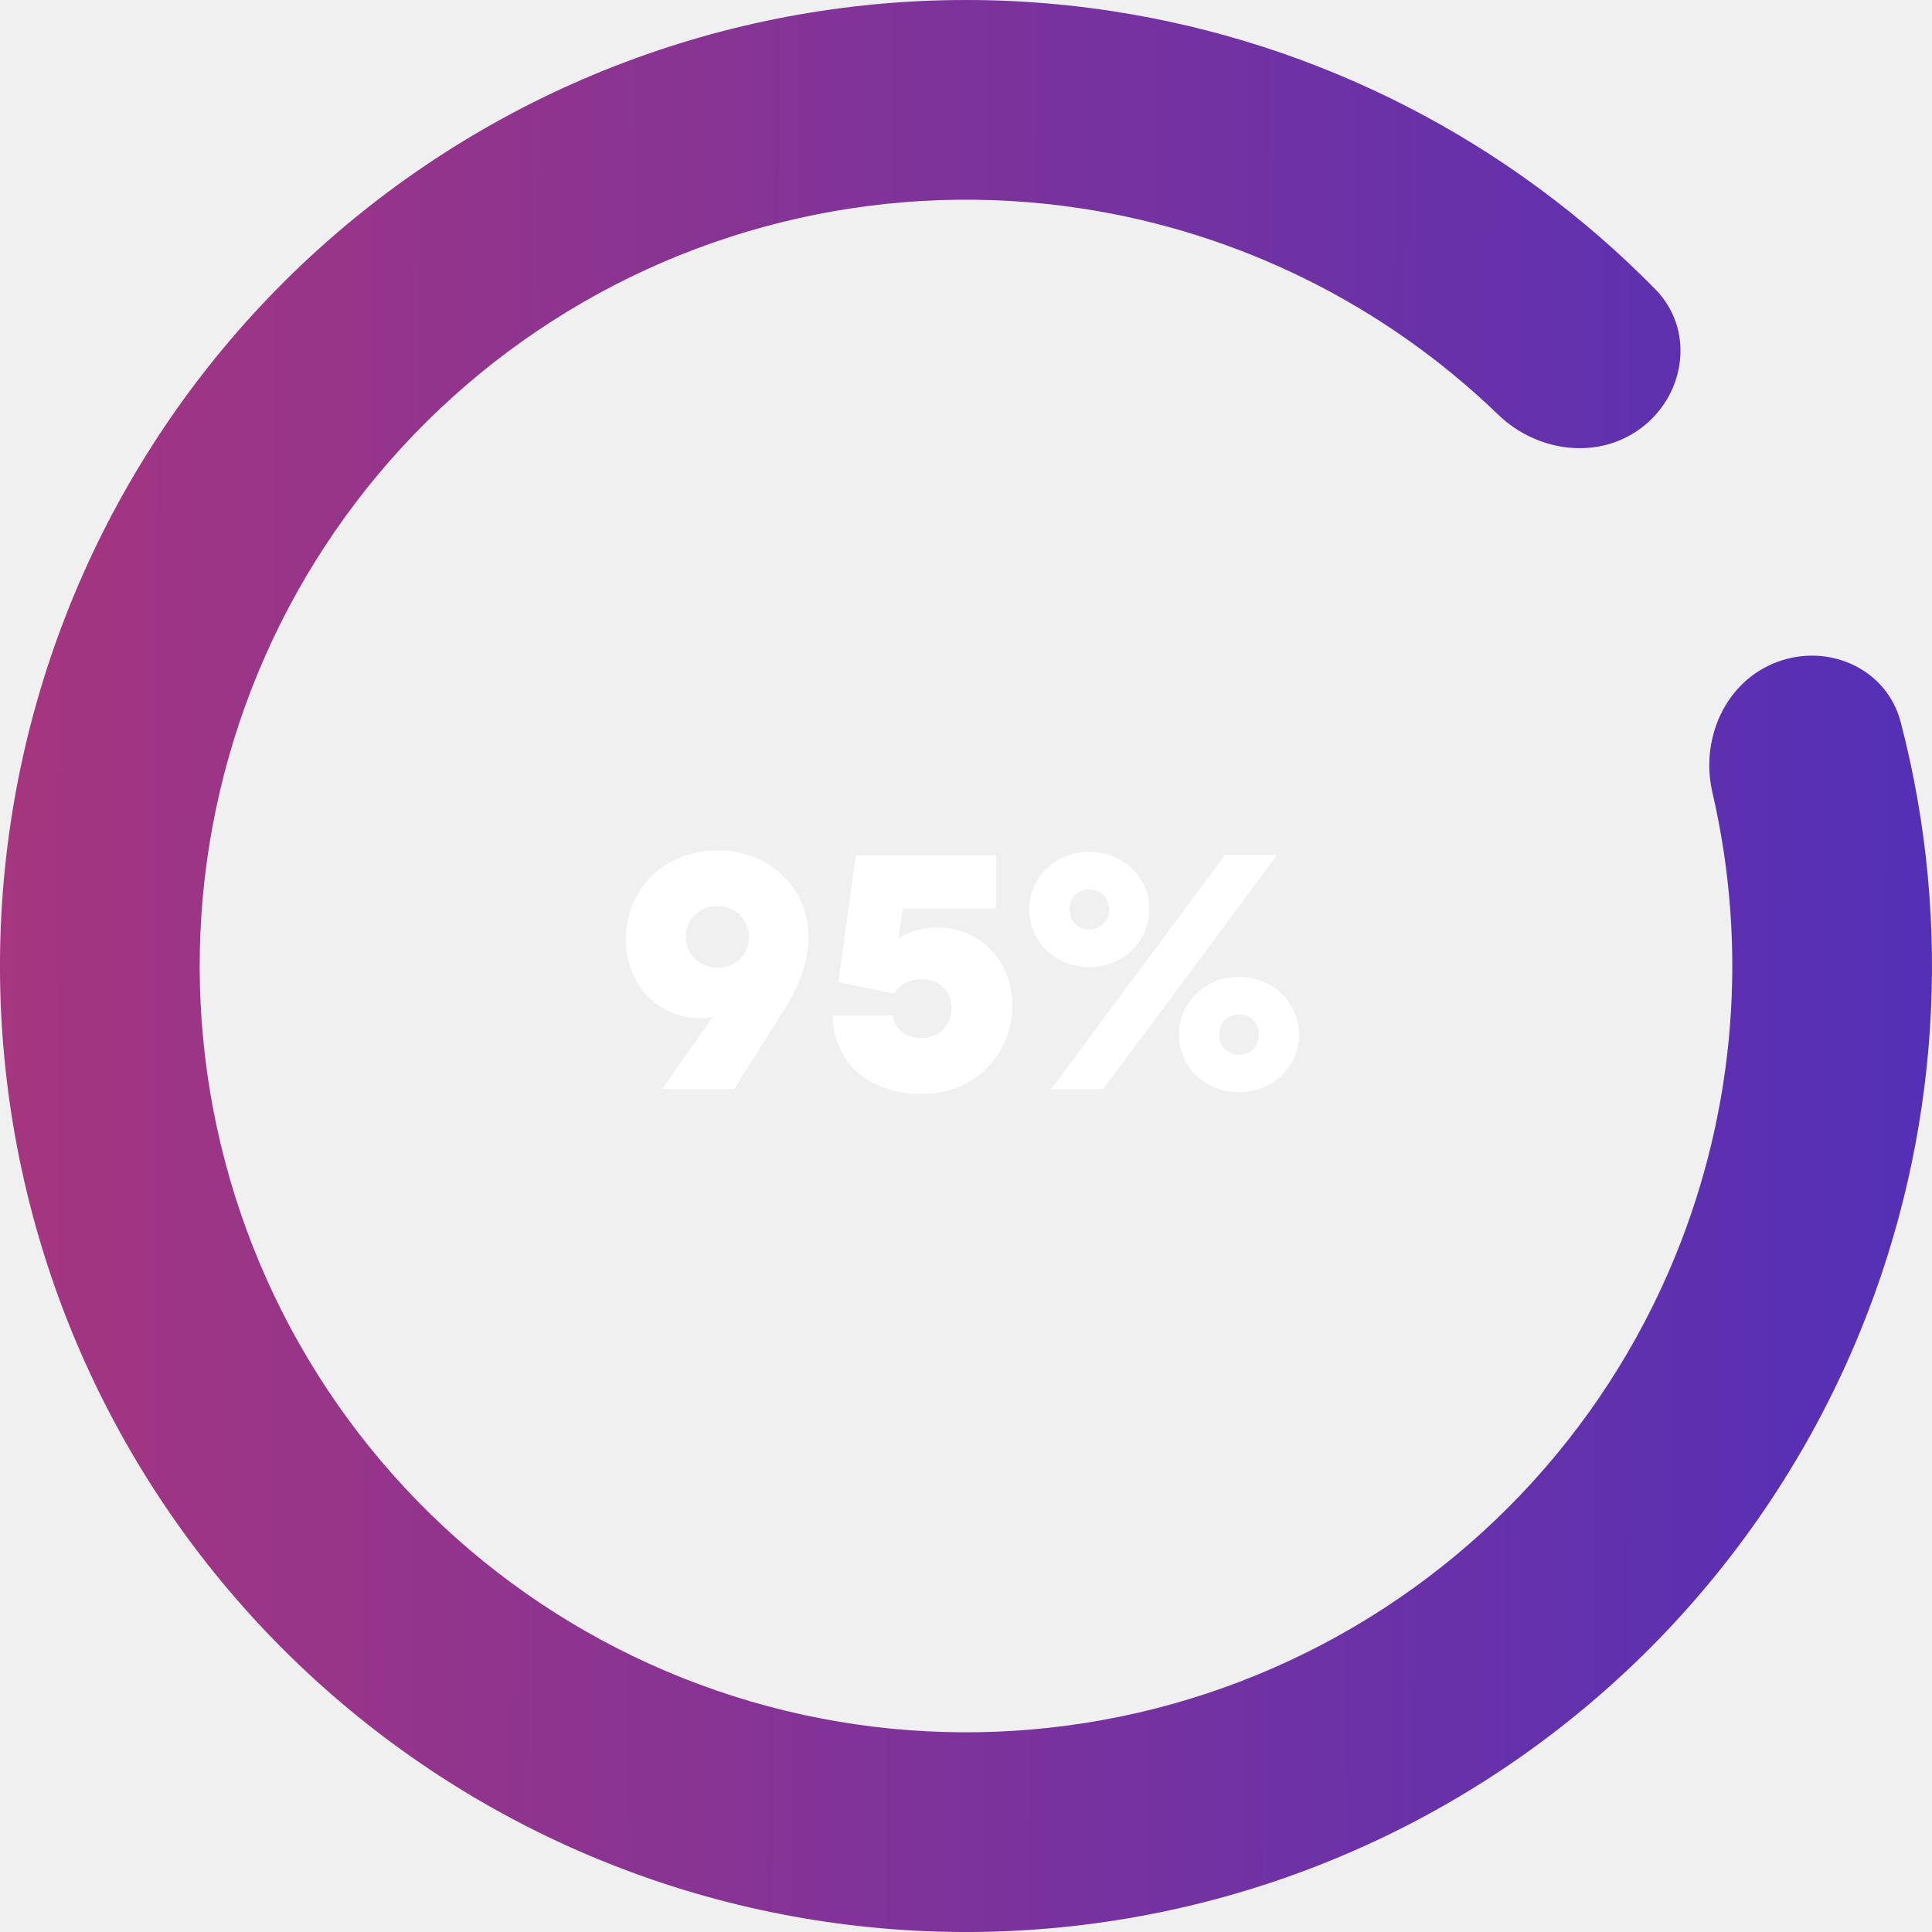
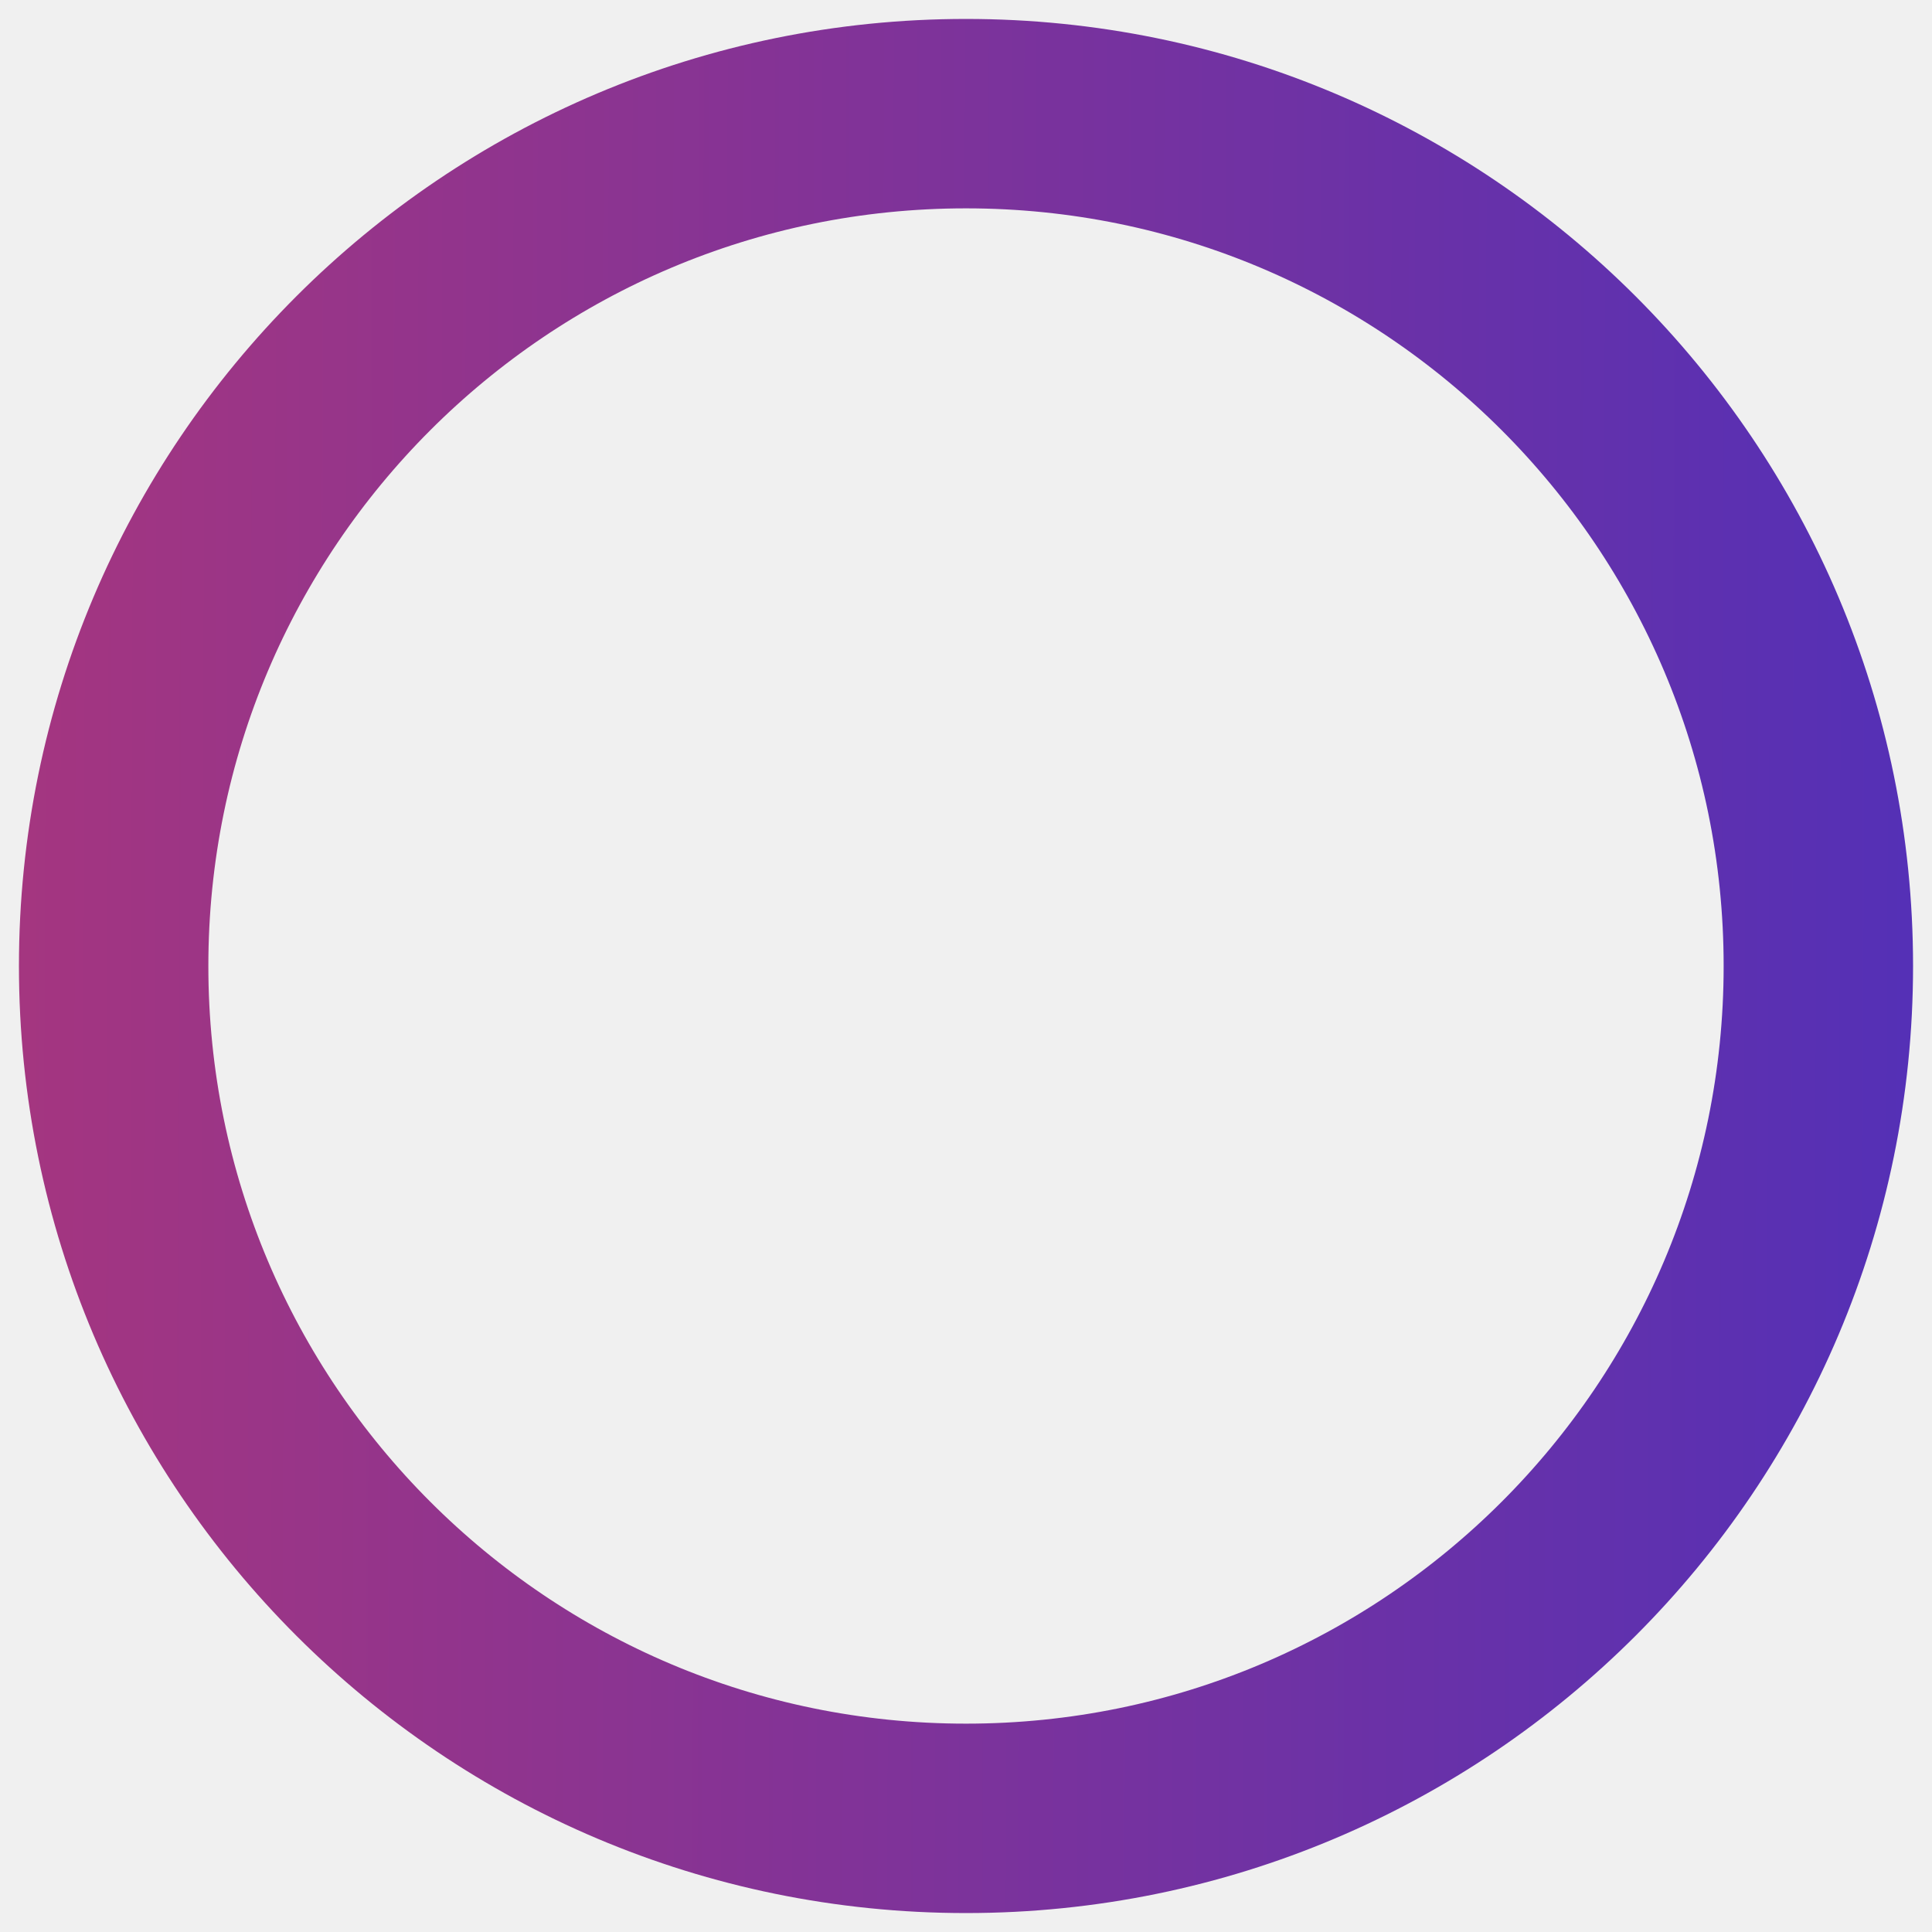
<svg xmlns="http://www.w3.org/2000/svg" width="204" height="204" viewBox="0 0 204 204" fill="none">
-   <path d="M187.639 69.902C193.092 67.859 199.226 70.614 200.696 76.248C206.238 97.486 204.802 120.051 196.436 140.546C186.737 164.31 168.435 183.543 145.182 194.409C121.928 205.275 95.433 206.975 70.982 199.169C46.531 191.364 25.921 174.628 13.264 152.299C0.607 129.97 -3.166 103.69 2.696 78.702C8.559 53.713 23.627 31.854 44.894 17.484C66.161 3.114 92.064 -2.709 117.435 1.175C139.317 4.524 159.415 14.883 174.791 30.547C178.869 34.702 178.083 41.38 173.529 45.009C168.975 48.637 162.385 47.827 158.195 43.783C146.212 32.215 130.877 24.564 114.244 22.018C94.118 18.937 73.57 23.557 56.699 34.956C39.829 46.355 27.876 63.696 23.225 83.518C18.574 103.34 21.568 124.188 31.608 141.901C41.649 159.614 57.998 172.89 77.394 179.082C96.791 185.274 117.809 183.925 136.255 175.305C154.701 166.686 169.219 151.429 176.914 132.578C183.273 116.999 184.584 99.912 180.815 83.688C179.497 78.016 182.187 71.946 187.639 69.902Z" fill="url(#paint0_linear_16_339)" />
-   <path d="M66.08 99.16C66.08 103.804 69.32 107.512 74.036 107.512C74.648 107.512 75.08 107.44 75.332 107.296L69.896 115H77.528L83.072 106.18C84.476 103.912 85.376 101.32 85.376 98.98C85.376 93.724 81.308 89.8 75.728 89.8C70.256 89.8 66.08 93.76 66.08 99.16ZM72.416 98.908C72.416 97.072 73.892 95.668 75.764 95.668C77.636 95.668 79.076 97.108 79.076 98.944C79.076 100.78 77.636 102.184 75.764 102.184C73.892 102.184 72.416 100.744 72.416 98.908ZM94.397 104.92C94.937 104.056 95.981 103.372 97.313 103.372C99.149 103.372 100.481 104.668 100.481 106.432C100.481 108.196 99.149 109.6 97.313 109.6C95.405 109.6 94.361 108.34 94.253 107.224H87.917C88.025 112.228 91.697 115.504 97.421 115.504C102.785 115.504 106.889 111.508 106.889 106.108C106.889 101.644 103.685 97.936 98.969 97.936C97.421 97.936 96.053 98.332 94.865 99.088L95.333 95.92H105.161V90.304H90.365L88.529 103.696L94.397 104.92ZM121.357 96.028C121.357 92.608 118.585 89.944 115.021 89.944C111.457 89.944 108.685 92.608 108.685 96.028C108.685 99.448 111.457 102.112 115.021 102.112C118.585 102.112 121.357 99.448 121.357 96.028ZM117.109 96.028C117.109 97.288 116.209 98.152 115.021 98.152C113.833 98.152 112.933 97.288 112.933 96.028C112.933 94.768 113.833 93.904 115.021 93.904C116.209 93.904 117.109 94.768 117.109 96.028ZM134.857 90.268H129.349L110.989 115H116.497L134.857 90.268ZM124.489 109.24C124.489 112.66 127.261 115.324 130.825 115.324C134.389 115.324 137.161 112.66 137.161 109.24C137.161 105.82 134.389 103.156 130.825 103.156C127.261 103.156 124.489 105.82 124.489 109.24ZM128.737 109.24C128.737 107.98 129.637 107.116 130.825 107.116C132.013 107.116 132.913 107.98 132.913 109.24C132.913 110.5 132.013 111.364 130.825 111.364C129.637 111.364 128.737 110.5 128.737 109.24Z" fill="white" />
+   <circle cx="102" cy="102" r="90" stroke="url(#paint0_linear_16_339)" stroke-width="20" fill="none" />
  <defs>
    <linearGradient id="paint0_linear_16_339" x1="-12.435" y1="91.215" x2="228.124" y2="92.098" gradientUnits="userSpaceOnUse">
      <stop stop-color="#AA367C" />
      <stop offset="1" stop-color="#4A2FBD" />
    </linearGradient>
  </defs>
</svg>
